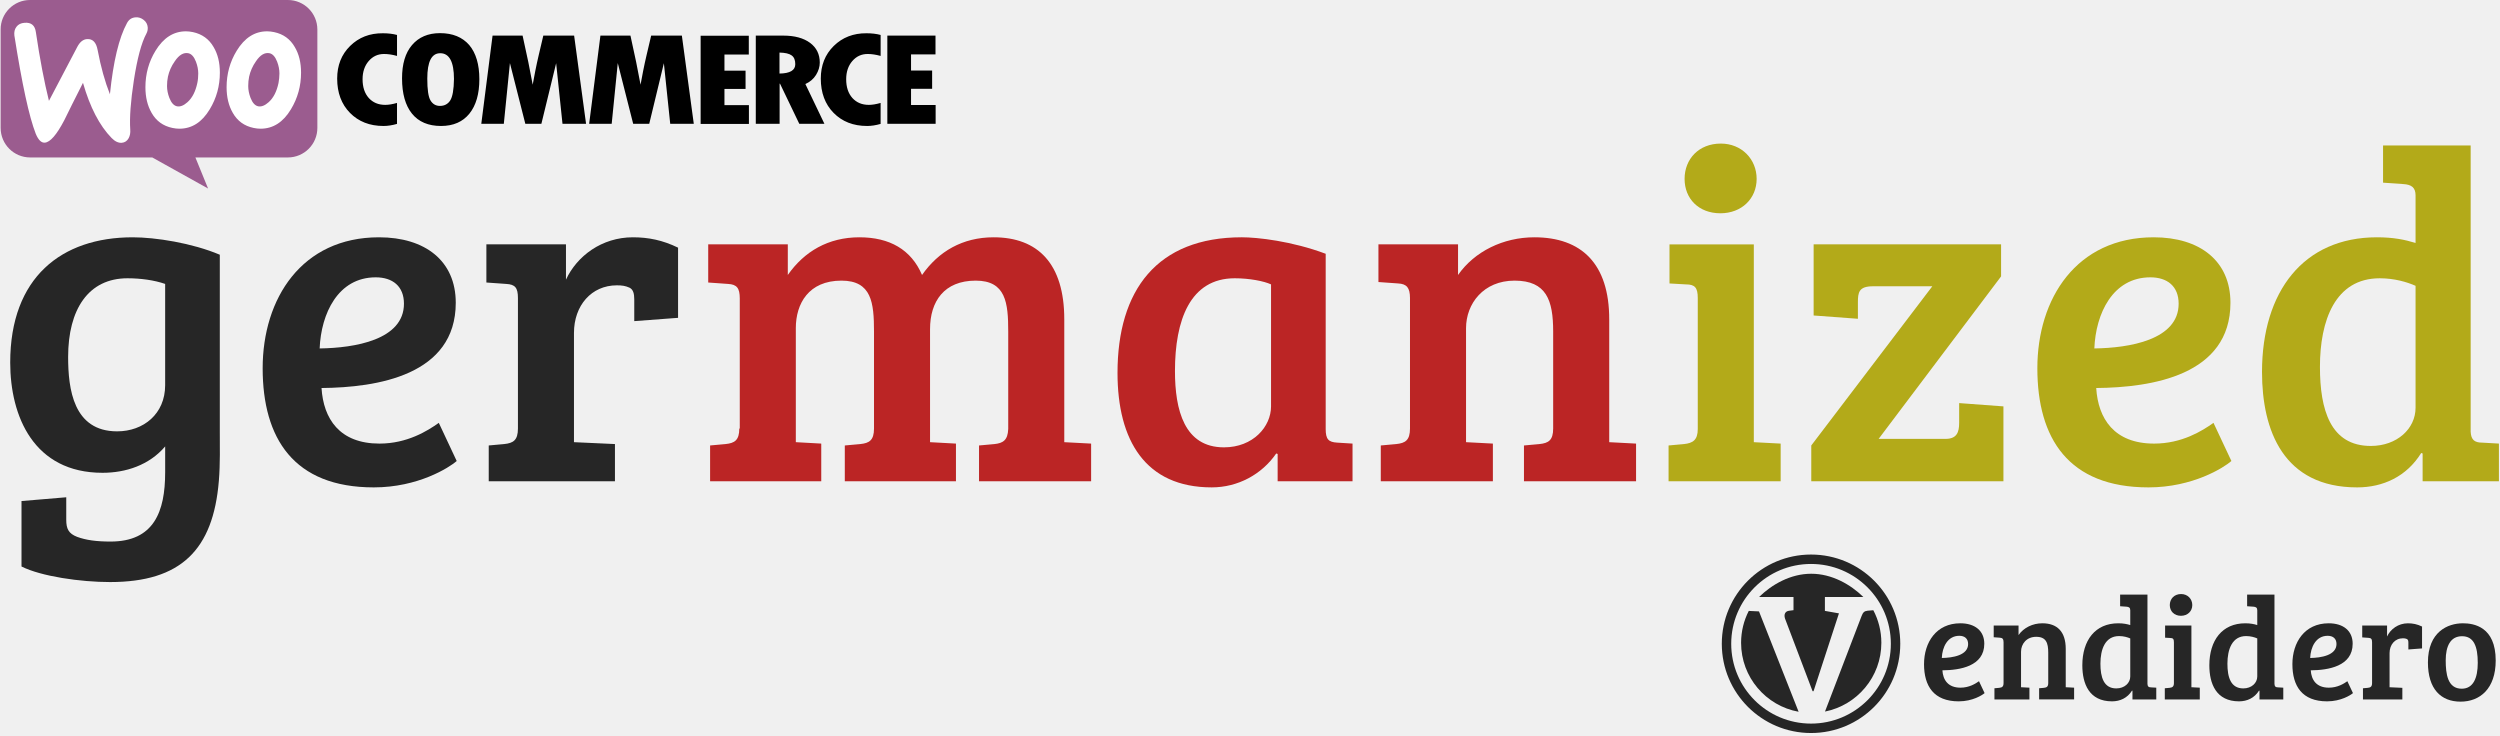
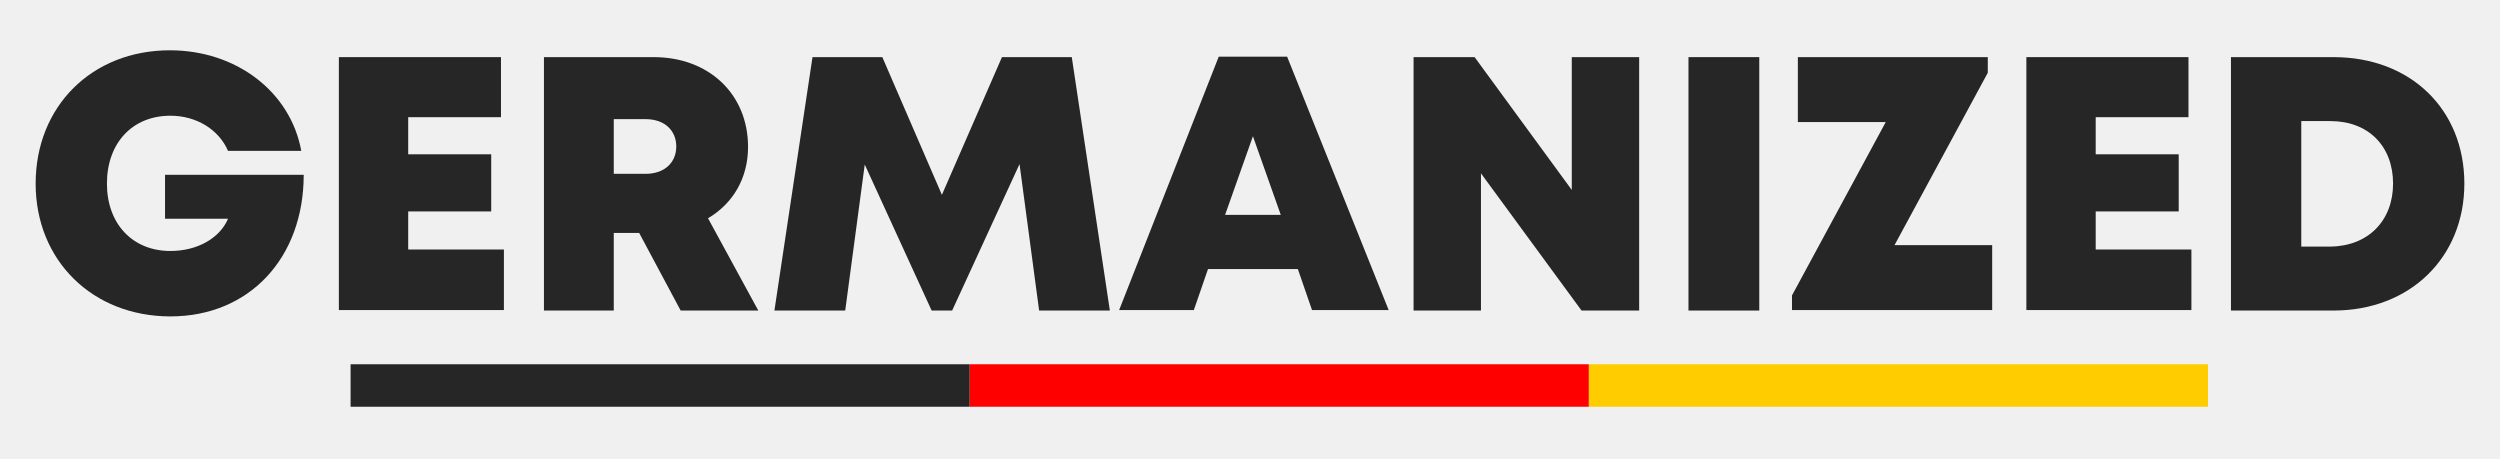
- <svg xmlns="http://www.w3.org/2000/svg" version="1.1" id="Layer_1" x="0px" y="0px" width="398.09px" height="117.176px" viewBox="0 0 398.09 117.176" enable-background="new 0 0 398.09 117.176" xml:space="preserve">
-   <rect x="-1" y="23.16" fill="none" width="422.223" height="94.018" />
-   <g enable-background="new    ">
-     <path fill="#262626" d="M3.425,90.209V79.784l7.125-0.6v3.6c0,1.426,0.375,2.176,1.725,2.701c1.425,0.525,3.075,0.75,5.325,0.75   c6.9,0,8.7-4.725,8.7-11.025v-4.125c-2.55,3-6.3,4.201-9.975,4.201c-10.95,0-14.699-9-14.699-17.55   c0-13.574,8.175-19.949,19.499-19.949c3.6,0,9.45,0.9,13.875,2.775v27.824c0,2.625,0.075,5.475-0.15,8.174   c-0.9,11.025-6.075,16.125-17.324,16.125C12.799,92.684,6.575,91.784,3.425,90.209z M26.299,45.211c-1.725-0.6-3.9-0.899-6-0.899   c-6.225,0-9.45,4.949-9.45,12.524c0,5.1,0.825,11.85,7.8,11.85c4.2,0,7.649-2.775,7.649-7.352V45.211z" />
-     <path fill="#262626" d="M72.573,48.211c0,11.549-12.524,13.499-21.374,13.575c0.3,4.875,2.85,8.85,9.225,8.85   c4.425,0,7.65-2.025,9.45-3.301l2.85,6.076c-1.2,1.049-6.15,4.199-13.2,4.199c-12.75,0-17.699-7.801-17.699-18.974   c0-11.1,6.225-20.85,18.524-20.85C67.699,37.786,72.573,41.536,72.573,48.211z M59.824,44.161c-6,0-8.699,5.774-8.924,11.324   c5.55-0.075,13.424-1.35,13.424-7.124C64.324,45.586,62.524,44.161,59.824,44.161z" />
-     <path fill="#262626" d="M82.474,47.461c0-1.65-0.45-2.175-1.875-2.25l-3.15-0.225v-6.075h12.674v5.625   c1.725-3.75,5.7-6.75,10.649-6.75c2.475,0,4.725,0.45,7.2,1.65V50.61l-6.975,0.525v-3.45c0-0.899-0.15-1.574-0.75-1.875   c-0.675-0.3-1.2-0.375-2.025-0.375c-4.05,0-6.825,3.226-6.825,7.575v17.4l6.525,0.299v5.926H77.824v-5.701l2.475-0.225   c1.425-0.15,2.175-0.6,2.175-2.475V47.461z" />
-   </g>
-   <g enable-background="new    ">
-     <path fill="#BB2525" d="M112.773,38.911h12.674v4.875c2.625-3.75,6.45-6,11.4-6c4.8,0,8.25,1.95,9.975,6   c2.625-3.75,6.45-6,11.399-6c7.05,0,11.25,4.2,11.25,13.05v19.575l4.275,0.225v6h-17.85v-5.701l2.475-0.225   c1.35-0.15,2.1-0.6,2.175-2.398V52.786c0-4.575-0.375-8.1-5.175-8.1c-5.024,0-7.274,3.3-7.274,7.725v18l4.125,0.225v6h-17.699   v-5.701l2.475-0.225c1.425-0.15,2.175-0.6,2.175-2.475V52.786c0-4.575-0.375-8.1-5.175-8.1c-5.25,0-7.275,3.675-7.275,7.574v18.15   l4.05,0.225v6h-17.7v-5.701l2.475-0.225c1.425-0.15,2.175-0.6,2.175-2.475h0.075V47.536c0-1.65-0.45-2.25-1.875-2.325l-3.15-0.225   V38.911z" />
-     <path fill="#BB2525" d="M211.097,68.311c0,1.648,0.45,2.1,1.875,2.174l2.399,0.15v6h-11.924v-4.35l-0.225-0.076   c-2.326,3.375-6.15,5.4-10.275,5.4c-10.574,0-14.999-7.5-14.999-18.225c0-13.2,6.3-21.599,19.799-21.599   c2.476,0,7.95,0.601,13.35,2.625V68.311z M202.396,45.286c-1.125-0.525-3.449-0.975-5.774-0.975c-7.125,0-9.525,6.674-9.525,14.774   c0,6.225,1.5,12.149,7.8,12.149c4.649,0,7.499-3.299,7.499-6.525V45.286z" />
-     <path fill="#BB2525" d="M219.497,38.911h12.675v4.875c2.625-3.75,7.199-6,12.149-6c7.499,0,11.925,4.2,11.925,13.05v19.575   l4.274,0.225v6h-17.85v-5.701l2.476-0.225c1.424-0.15,2.174-0.6,2.174-2.475V52.786c0-4.95-1.049-8.1-6.148-8.1   c-4.951,0-7.726,3.675-7.726,7.574v18.15l4.274,0.225v6h-17.849v-5.701l2.476-0.225c1.424-0.15,2.174-0.6,2.174-2.475V47.461   c0-1.65-0.524-2.25-1.875-2.325l-3.149-0.225V38.911z" />
-   </g>
-   <g enable-background="new    ">
-     <path fill="#B3AA19" d="M279.27,70.411l4.275,0.225v6h-17.85v-5.701l2.475-0.225c1.351-0.15,2.176-0.6,2.176-2.398v-20.85   c0-1.65-0.45-2.175-1.875-2.175l-2.625-0.15v-6.225h13.424V70.411z M274.021,22.862c3.3,0,5.7,2.475,5.7,5.624   c0,3.15-2.4,5.476-5.775,5.476c-3.449,0-5.699-2.325-5.699-5.476C268.246,25.337,270.496,22.862,274.021,22.862z" />
-     <path fill="#B3AA19" d="M288.42,76.635v-5.701l19.273-25.348h-9.449c-2.25,0-2.399,0.975-2.399,2.55v2.625l-7.05-0.524V38.911   h29.849v5.1l-19.499,25.875h10.649c1.8,0,2.175-1.051,2.175-2.551v-3.148l7.05,0.523v11.926H288.42z" />
-     <path fill="#B3AA19" d="M355.168,48.211c0,11.549-12.525,13.499-21.375,13.575c0.301,4.875,2.851,8.85,9.225,8.85   c4.426,0,7.65-2.025,9.45-3.301l2.851,6.076c-1.201,1.049-6.15,4.199-13.2,4.199c-12.749,0-17.699-7.801-17.699-18.974   c0-11.1,6.225-20.85,18.524-20.85C350.293,37.786,355.168,41.536,355.168,48.211z M342.418,44.161c-6,0-8.699,5.774-8.924,11.324   c5.549-0.075,13.424-1.35,13.424-7.124C346.918,45.586,345.118,44.161,342.418,44.161z" />
-     <path fill="#B3AA19" d="M384.643,38.687v-7.575c0-1.274-0.675-1.725-1.949-1.8l-3.226-0.225v-5.925h13.95V68.76   c0.074,1.275,0.6,1.725,1.875,1.725l2.624,0.15v6h-12.149v-4.426l-0.225-0.074c-2.325,3.75-6.075,5.475-10.199,5.475   c-11.7,0-15.15-9-15.15-18.375c0-12.824,6.6-21.449,18.3-21.449C381.117,37.786,382.918,38.161,384.643,38.687z M384.643,45.511   c-1.35-0.6-3.375-1.199-5.699-1.199c-7.125,0-9.525,6.749-9.525,14.099c0,6.825,1.65,12.6,8.1,12.6c4.2,0,7.125-2.775,7.125-6.074   V45.511z" />
-   </g>
-   <circle fill="none" stroke="#262626" stroke-width="1.5" stroke-miterlimit="10" cx="288.382" cy="102.513" r="13.46" />
-   <g>
-     <g>
-       <path fill="#262626" d="M285.59,95.067v2.096l-0.639,0.082c-0.688,0.057-0.931,0.59-0.709,1.262l4.385,11.561h0.154l4.045-12.398    l-2.236-0.395v-2.207h6.129c-2.044-2-5.007-3.707-8.308-3.707c-3.299,0-6.264,1.707-8.31,3.707H285.59z" />
-       <path fill="#262626" d="M298.302,97.172l-0.895,0.072c-0.563,0.057-0.751,0.281-0.972,0.84l-5.831,15.223    c5.117-1.021,8.976-5.533,8.976-10.949C299.58,100.485,299.115,98.723,298.302,97.172z" />
-       <path fill="#262626" d="M280.095,97.358l-1.629-0.078c-0.779,1.523-1.222,3.248-1.222,5.078c0,5.48,3.951,10.039,9.161,10.982    L280.095,97.358z" />
+ <svg xmlns="http://www.w3.org/2000/svg" version="1.1" id="Ebene_1" x="0px" y="0px" viewBox="0 0 512 93.8" style="enable-background:new 0 0 512 93.8;" xml:space="preserve">
+   <style type="text/css">
+ 	.st0{fill:#262626;}
+ 	.st1{fill:#FE0000;}
+ 	.st2{fill:#FFCC00;}
+ </style>
+   <g id="XMLID_9_">
+     <g id="XMLID_1_">
+       <path id="XMLID_2_" class="st0" d="M62.2,35.8c0,17-11.1,29-27.3,29C19,64.8,7.3,53.4,7.3,37.6s11.5-27.3,27.5-27.3    c13.6,0,24.7,8.5,26.9,20.6h-15c-1.9-4.4-6.5-7.2-11.8-7.2c-7.8,0-13,5.6-13,13.9c0,8.2,5.2,13.8,13,13.8c5.5,0,10.1-2.6,11.8-6.6    H33.8v-9L62.2,35.8z" />
+       <path id="XMLID_7_" class="st0" d="M103.2,51.1v12.4H69.4V11.7h33.2V24h-19v7.6h17v11.7h-17v7.8H103.2z" />
+       <path id="XMLID_10_" class="st0" d="M130.9,47.7h-5.2v15.9h-14.3V11.7h22.5c11.2,0,19.3,7.5,19.3,18.4c0,6.4-3.1,11.6-8.2,14.6    l10.3,18.9h-15.9L130.9,47.7z M125.7,35.6h6.5c4,0,6.3-2.4,6.3-5.6c0-3.2-2.3-5.6-6.3-5.6h-6.5V35.6z" />
+       <path id="XMLID_13_" class="st0" d="M212.8,63.5l-4-29.9l-13.8,30h-4.2l-13.7-29.9l-4,29.9h-14.5l7.8-51.9h14.3l12.2,28.2    l12.3-28.2h14.3l7.8,51.9H212.8z" />
+       <path id="XMLID_15_" class="st0" d="M265.8,55.1h-18.4l-2.9,8.4h-15.3l20.4-51.9h14l20.8,51.9h-15.7L265.8,55.1z M256.6,27.9    l-5.7,16.1h11.4L256.6,27.9z" />
+       <path id="XMLID_18_" class="st0" d="M335.7,11.7v51.9h-11.8l-20.6-28.1v28.1h-13.8V11.7h12.5l19.9,27.2V11.7H335.7z" />
+       <path id="XMLID_20_" class="st0" d="M345.8,11.7h14.5v51.9h-14.5V11.7z" />
+       <path id="XMLID_23_" class="st0" d="M408,50.2v13.3H367v-3L386.2,25h-18V11.7h38.9v3.2L388,50.2H408z" />
+       <path id="XMLID_25_" class="st0" d="M448.8,51.1v12.4H415V11.7h33.2V24h-19v7.6h17v11.7h-17v7.8H448.8z" />
+       <path id="XMLID_27_" class="st0" d="M504.7,37.6c0,15.1-11.1,26-26.8,26h-21V11.7h21C493.7,11.7,504.7,22.4,504.7,37.6z     M490.1,37.6c0-7.7-5.1-12.8-12.8-12.8h-6v25.7h6C485,50.4,490.1,45.2,490.1,37.6z" />
    </g>
-   </g>
-   <rect x="305.508" y="94.686" fill="none" width="96.751" height="21.223" />
-   <g enable-background="new    ">
-     <path fill="#262626" d="M315.971,102.504c0,3.604-3.909,4.213-6.671,4.236c0.094,1.521,0.89,2.762,2.879,2.762   c1.381,0,2.388-0.633,2.949-1.029l0.89,1.895c-0.375,0.328-1.92,1.312-4.119,1.312c-3.979,0-5.524-2.436-5.524-5.922   c0-3.465,1.942-6.508,5.781-6.508C314.449,99.25,315.971,100.42,315.971,102.504z M311.992,101.241   c-1.873,0-2.716,1.801-2.786,3.533c1.732-0.023,4.19-0.422,4.19-2.223C313.396,101.684,312.834,101.241,311.992,101.241z" />
-     <path fill="#262626" d="M317.469,99.602h3.956v1.521c0.819-1.172,2.247-1.873,3.792-1.873c2.34,0,3.722,1.311,3.722,4.072v6.109   l1.334,0.07v1.873h-5.571v-1.779l0.773-0.07c0.444-0.047,0.678-0.188,0.678-0.771v-4.822c0-1.545-0.327-2.529-1.919-2.529   c-1.545,0-2.411,1.148-2.411,2.365v5.664l1.334,0.07v1.873h-5.57v-1.779l0.772-0.07c0.444-0.047,0.679-0.188,0.679-0.771v-6.484   c0-0.516-0.164-0.703-0.585-0.727l-0.983-0.07V99.602z" />
-     <path fill="#262626" d="M339.214,99.532v-2.365c0-0.396-0.21-0.537-0.608-0.561l-1.007-0.07v-1.85h4.354v14.23   c0.023,0.398,0.187,0.539,0.584,0.539l0.82,0.047v1.873h-3.793v-1.381l-0.07-0.023c-0.725,1.17-1.896,1.709-3.183,1.709   c-3.651,0-4.729-2.811-4.729-5.736c0-4.002,2.06-6.693,5.712-6.693C338.113,99.25,338.676,99.368,339.214,99.532z M339.214,101.661   c-0.421-0.188-1.054-0.375-1.778-0.375c-2.225,0-2.973,2.107-2.973,4.402c0,2.129,0.514,3.932,2.527,3.932   c1.311,0,2.224-0.865,2.224-1.896V101.661z" />
-     <path fill="#262626" d="M348.951,109.432l1.334,0.07v1.873h-5.57v-1.779l0.772-0.07c0.421-0.047,0.679-0.188,0.679-0.75v-6.506   c0-0.516-0.141-0.68-0.585-0.68l-0.819-0.047v-1.941h4.189V109.432z M347.312,94.592c1.03,0,1.779,0.771,1.779,1.756   c0,0.982-0.749,1.709-1.803,1.709c-1.076,0-1.778-0.727-1.778-1.709C345.511,95.364,346.213,94.592,347.312,94.592z" />
-     <path fill="#262626" d="M359.438,99.532v-2.365c0-0.396-0.211-0.537-0.608-0.561l-1.007-0.07v-1.85h4.354v14.23   c0.023,0.398,0.188,0.539,0.586,0.539l0.818,0.047v1.873h-3.791v-1.381l-0.07-0.023c-0.727,1.17-1.896,1.709-3.184,1.709   c-3.651,0-4.729-2.811-4.729-5.736c0-4.002,2.061-6.693,5.711-6.693C358.338,99.25,358.899,99.368,359.438,99.532z    M359.438,101.661c-0.422-0.188-1.053-0.375-1.779-0.375c-2.223,0-2.973,2.107-2.973,4.402c0,2.129,0.516,3.932,2.528,3.932   c1.312,0,2.224-0.865,2.224-1.896V101.661z" />
-     <path fill="#262626" d="M374.629,102.504c0,3.604-3.909,4.213-6.672,4.236c0.094,1.521,0.89,2.762,2.879,2.762   c1.382,0,2.389-0.633,2.949-1.029l0.891,1.895c-0.375,0.328-1.92,1.312-4.12,1.312c-3.979,0-5.524-2.436-5.524-5.922   c0-3.465,1.943-6.508,5.781-6.508C373.107,99.25,374.629,100.42,374.629,102.504z M370.649,101.241   c-1.872,0-2.716,1.801-2.786,3.533c1.732-0.023,4.19-0.422,4.19-2.223C372.054,101.684,371.492,101.241,370.649,101.241z" />
-     <path fill="#262626" d="M377.719,102.27c0-0.516-0.141-0.68-0.586-0.703l-0.982-0.07v-1.895h3.955v1.754   c0.539-1.17,1.779-2.105,3.324-2.105c0.772,0,1.475,0.141,2.247,0.516v3.486l-2.177,0.164v-1.076c0-0.281-0.047-0.492-0.234-0.586   c-0.211-0.094-0.375-0.117-0.632-0.117c-1.265,0-2.13,1.008-2.13,2.365v5.43l2.036,0.094v1.85h-6.272v-1.779l0.771-0.07   c0.445-0.047,0.68-0.188,0.68-0.771V102.27z" />
-     <path fill="#262626" d="M392.184,99.25c1.732,0,5.221,0.537,5.221,5.922c0,4.494-2.505,6.555-5.595,6.555   c-3.137,0-5.196-2.014-5.196-6.25C386.613,100.608,389.773,99.25,392.184,99.25z M394.549,105.547c0-2.623-0.633-4.238-2.506-4.238   c-1.849,0-2.598,1.592-2.598,3.84c0,2.176,0.305,4.518,2.552,4.518C393.822,109.667,394.549,107.981,394.549,105.547z" />
-   </g>
-   <g>
-     <path fill="#9B5C8F" d="M4.783,0h41.052c2.598,0,4.7,2.104,4.7,4.701v15.67c0,2.598-2.103,4.701-4.7,4.701H31.113l2.021,4.949   l-8.887-4.949H4.805c-2.598,0-4.701-2.104-4.701-4.701V4.701C0.082,2.124,2.186,0,4.783,0z" />
-     <path fill="#FFFFFF" d="M2.619,4.268C2.908,3.876,3.34,3.67,3.918,3.628C4.97,3.545,5.566,4.041,5.711,5.111   C6.35,9.422,7.052,13.07,7.794,16.061l4.515-8.599c0.412-0.783,0.928-1.196,1.547-1.237c0.906-0.062,1.463,0.516,1.689,1.732   c0.516,2.742,1.175,5.072,1.959,7.051c0.536-5.236,1.443-9.01,2.721-11.34c0.309-0.578,0.764-0.866,1.36-0.907   c0.476-0.042,0.907,0.103,1.299,0.412s0.599,0.701,0.64,1.177c0.021,0.37-0.041,0.68-0.207,0.988c-0.804,1.484-1.463,3.979-2,7.443   c-0.516,3.361-0.701,5.979-0.576,7.854c0.041,0.517-0.043,0.97-0.248,1.361c-0.248,0.452-0.618,0.7-1.094,0.741   c-0.535,0.043-1.092-0.207-1.627-0.762c-1.918-1.959-3.443-4.888-4.558-8.785c-1.34,2.64-2.33,4.619-2.969,5.938   c-1.218,2.33-2.248,3.524-3.113,3.588c-0.558,0.041-1.03-0.435-1.442-1.423c-1.053-2.701-2.187-7.917-3.402-15.648   C2.227,5.113,2.33,4.639,2.619,4.268z" />
-     <path fill="#FFFFFF" d="M46.947,7.505c-0.741-1.299-1.834-2.083-3.299-2.392c-0.392-0.082-0.763-0.125-1.113-0.125   c-1.979,0-3.588,1.031-4.846,3.094c-1.072,1.752-1.607,3.689-1.607,5.812c0,1.588,0.33,2.949,0.99,4.084   c0.742,1.299,1.834,2.082,3.299,2.392c0.392,0.083,0.763,0.124,1.113,0.124c2,0,3.608-1.031,4.846-3.094   c1.072-1.772,1.609-3.711,1.609-5.834C47.938,9.959,47.607,8.619,46.947,7.505L46.947,7.505z M44.35,13.216   c-0.289,1.36-0.804,2.371-1.566,3.052c-0.598,0.535-1.154,0.762-1.67,0.659c-0.496-0.103-0.907-0.536-1.217-1.34   c-0.248-0.64-0.371-1.278-0.371-1.877c0-0.515,0.043-1.03,0.145-1.505c0.186-0.846,0.536-1.67,1.093-2.454   c0.681-1.011,1.402-1.422,2.146-1.278c0.494,0.104,0.906,0.536,1.216,1.34c0.248,0.639,0.37,1.278,0.37,1.877   C44.494,12.227,44.433,12.742,44.35,13.216L44.35,13.216z" />
-     <path fill="#FFFFFF" d="M34.021,7.505c-0.744-1.299-1.856-2.083-3.3-2.392c-0.392-0.082-0.763-0.125-1.112-0.125   c-1.979,0-3.588,1.031-4.846,3.094c-1.072,1.752-1.607,3.689-1.607,5.812c0,1.588,0.33,2.949,0.988,4.084   c0.743,1.299,1.836,2.082,3.299,2.392c0.393,0.083,0.764,0.124,1.114,0.124c2,0,3.608-1.031,4.845-3.094   c1.072-1.772,1.608-3.711,1.608-5.834C35.01,9.959,34.68,8.619,34.021,7.505L34.021,7.505z M31.422,13.216   c-0.288,1.36-0.805,2.371-1.566,3.052c-0.599,0.535-1.154,0.762-1.67,0.659c-0.496-0.103-0.908-0.536-1.217-1.34   c-0.248-0.64-0.372-1.278-0.372-1.877c0-0.515,0.042-1.03,0.146-1.505c0.186-0.846,0.535-1.67,1.093-2.454   c0.68-1.011,1.401-1.422,2.144-1.278c0.495,0.104,0.907,0.536,1.217,1.34c0.248,0.639,0.371,1.278,0.371,1.877   C31.566,12.227,31.525,12.742,31.422,13.216L31.422,13.216z" />
-     <g>
-       <g>
-         <path d="M55.752,7.318c-1.383,1.361-2.062,3.094-2.062,5.197c0,2.248,0.68,4.082,2.043,5.463c1.36,1.381,3.133,2.082,5.34,2.082     c0.639,0,1.36-0.103,2.145-0.33v-3.34c-0.723,0.207-1.34,0.309-1.876,0.309c-1.093,0-1.958-0.37-2.618-1.092     c-0.66-0.742-0.99-1.731-0.99-2.99c0-1.174,0.33-2.145,0.969-2.887c0.66-0.763,1.465-1.133,2.455-1.133     c0.639,0,1.319,0.102,2.062,0.309v-3.34c-0.681-0.187-1.442-0.269-2.248-0.269C58.865,5.277,57.133,5.959,55.752,7.318z      M70.061,5.277c-1.896,0-3.381,0.64-4.453,1.897c-1.072,1.257-1.588,3.03-1.588,5.298c0,2.454,0.535,4.33,1.588,5.629     c1.051,1.299,2.598,1.959,4.618,1.959c1.958,0,3.464-0.66,4.515-1.959c1.052-1.3,1.589-3.134,1.589-5.484     c0-2.352-0.537-4.165-1.609-5.443C73.628,5.917,72.082,5.277,70.061,5.277z M71.689,16c-0.371,0.576-0.928,0.865-1.629,0.865     c-0.66,0-1.154-0.289-1.505-0.865c-0.351-0.577-0.515-1.732-0.515-3.484c0-2.701,0.681-4.041,2.062-4.041     c1.443,0,2.186,1.36,2.186,4.103C72.267,14.268,72.061,15.422,71.689,16z M86.515,5.67l-0.743,3.154     c-0.186,0.804-0.371,1.629-0.535,2.474l-0.412,2.187c-0.393-2.187-0.928-4.783-1.609-7.814h-4.783l-1.794,14.041h3.587     l0.971-9.67l2.453,9.67h2.557l2.351-9.648l1.011,9.648h3.752L91.422,5.67H86.515z M103.689,5.67l-0.742,3.154     c-0.186,0.804-0.371,1.629-0.535,2.474l-0.413,2.187c-0.392-2.187-0.929-4.783-1.608-7.814h-4.783l-1.793,14.041h3.588     l0.969-9.67l2.453,9.67h2.558l2.33-9.648l1.01,9.648h3.752L108.578,5.67H103.689z M115.359,14.165h3.361v-2.907h-3.361V8.682     h3.877v-2.99h-7.67v14.041h7.689v-2.99h-3.896V14.165z M129.936,11.938c0.394-0.639,0.6-1.299,0.6-1.979     c0-1.32-0.517-2.371-1.546-3.135c-1.031-0.762-2.454-1.153-4.229-1.153h-4.412v14.041h3.793V13.32h0.062l3.071,6.392h4     l-3.03-6.33C128.967,13.051,129.545,12.576,129.936,11.938z M124.122,11.712V8.371c0.907,0.021,1.547,0.166,1.938,0.453     c0.394,0.289,0.577,0.742,0.577,1.402C126.638,11.195,125.792,11.691,124.122,11.712z M132.761,7.318     c-1.381,1.361-2.061,3.094-2.061,5.197c0,2.248,0.68,4.082,2.041,5.463c1.359,1.381,3.134,2.082,5.34,2.082     c0.639,0,1.359-0.103,2.144-0.33v-3.34c-0.721,0.207-1.34,0.309-1.876,0.309c-1.093,0-1.958-0.37-2.618-1.092     c-0.66-0.742-0.988-1.731-0.988-2.99c0-1.174,0.328-2.145,0.969-2.887c0.66-0.763,1.464-1.133,2.454-1.133     c0.639,0,1.318,0.102,2.062,0.309v-3.34c-0.68-0.187-1.44-0.269-2.247-0.269C135.895,5.277,134.143,5.959,132.761,7.318z      M145.07,16.699v-2.555h3.359v-2.908h-3.359V8.658h3.896V5.67h-7.67v14.041h7.691v-2.99h-3.917V16.699L145.07,16.699z" />
-       </g>
-     </g>
+     <rect id="XMLID_5_" x="71.8" y="74.6" class="st0" width="126.8" height="8.7" />
+     <rect id="XMLID_4_" x="198.6" y="74.6" class="st1" width="126.8" height="8.7" />
+     <rect id="XMLID_3_" x="325.4" y="74.6" class="st2" width="126.8" height="8.7" />
  </g>
</svg>
